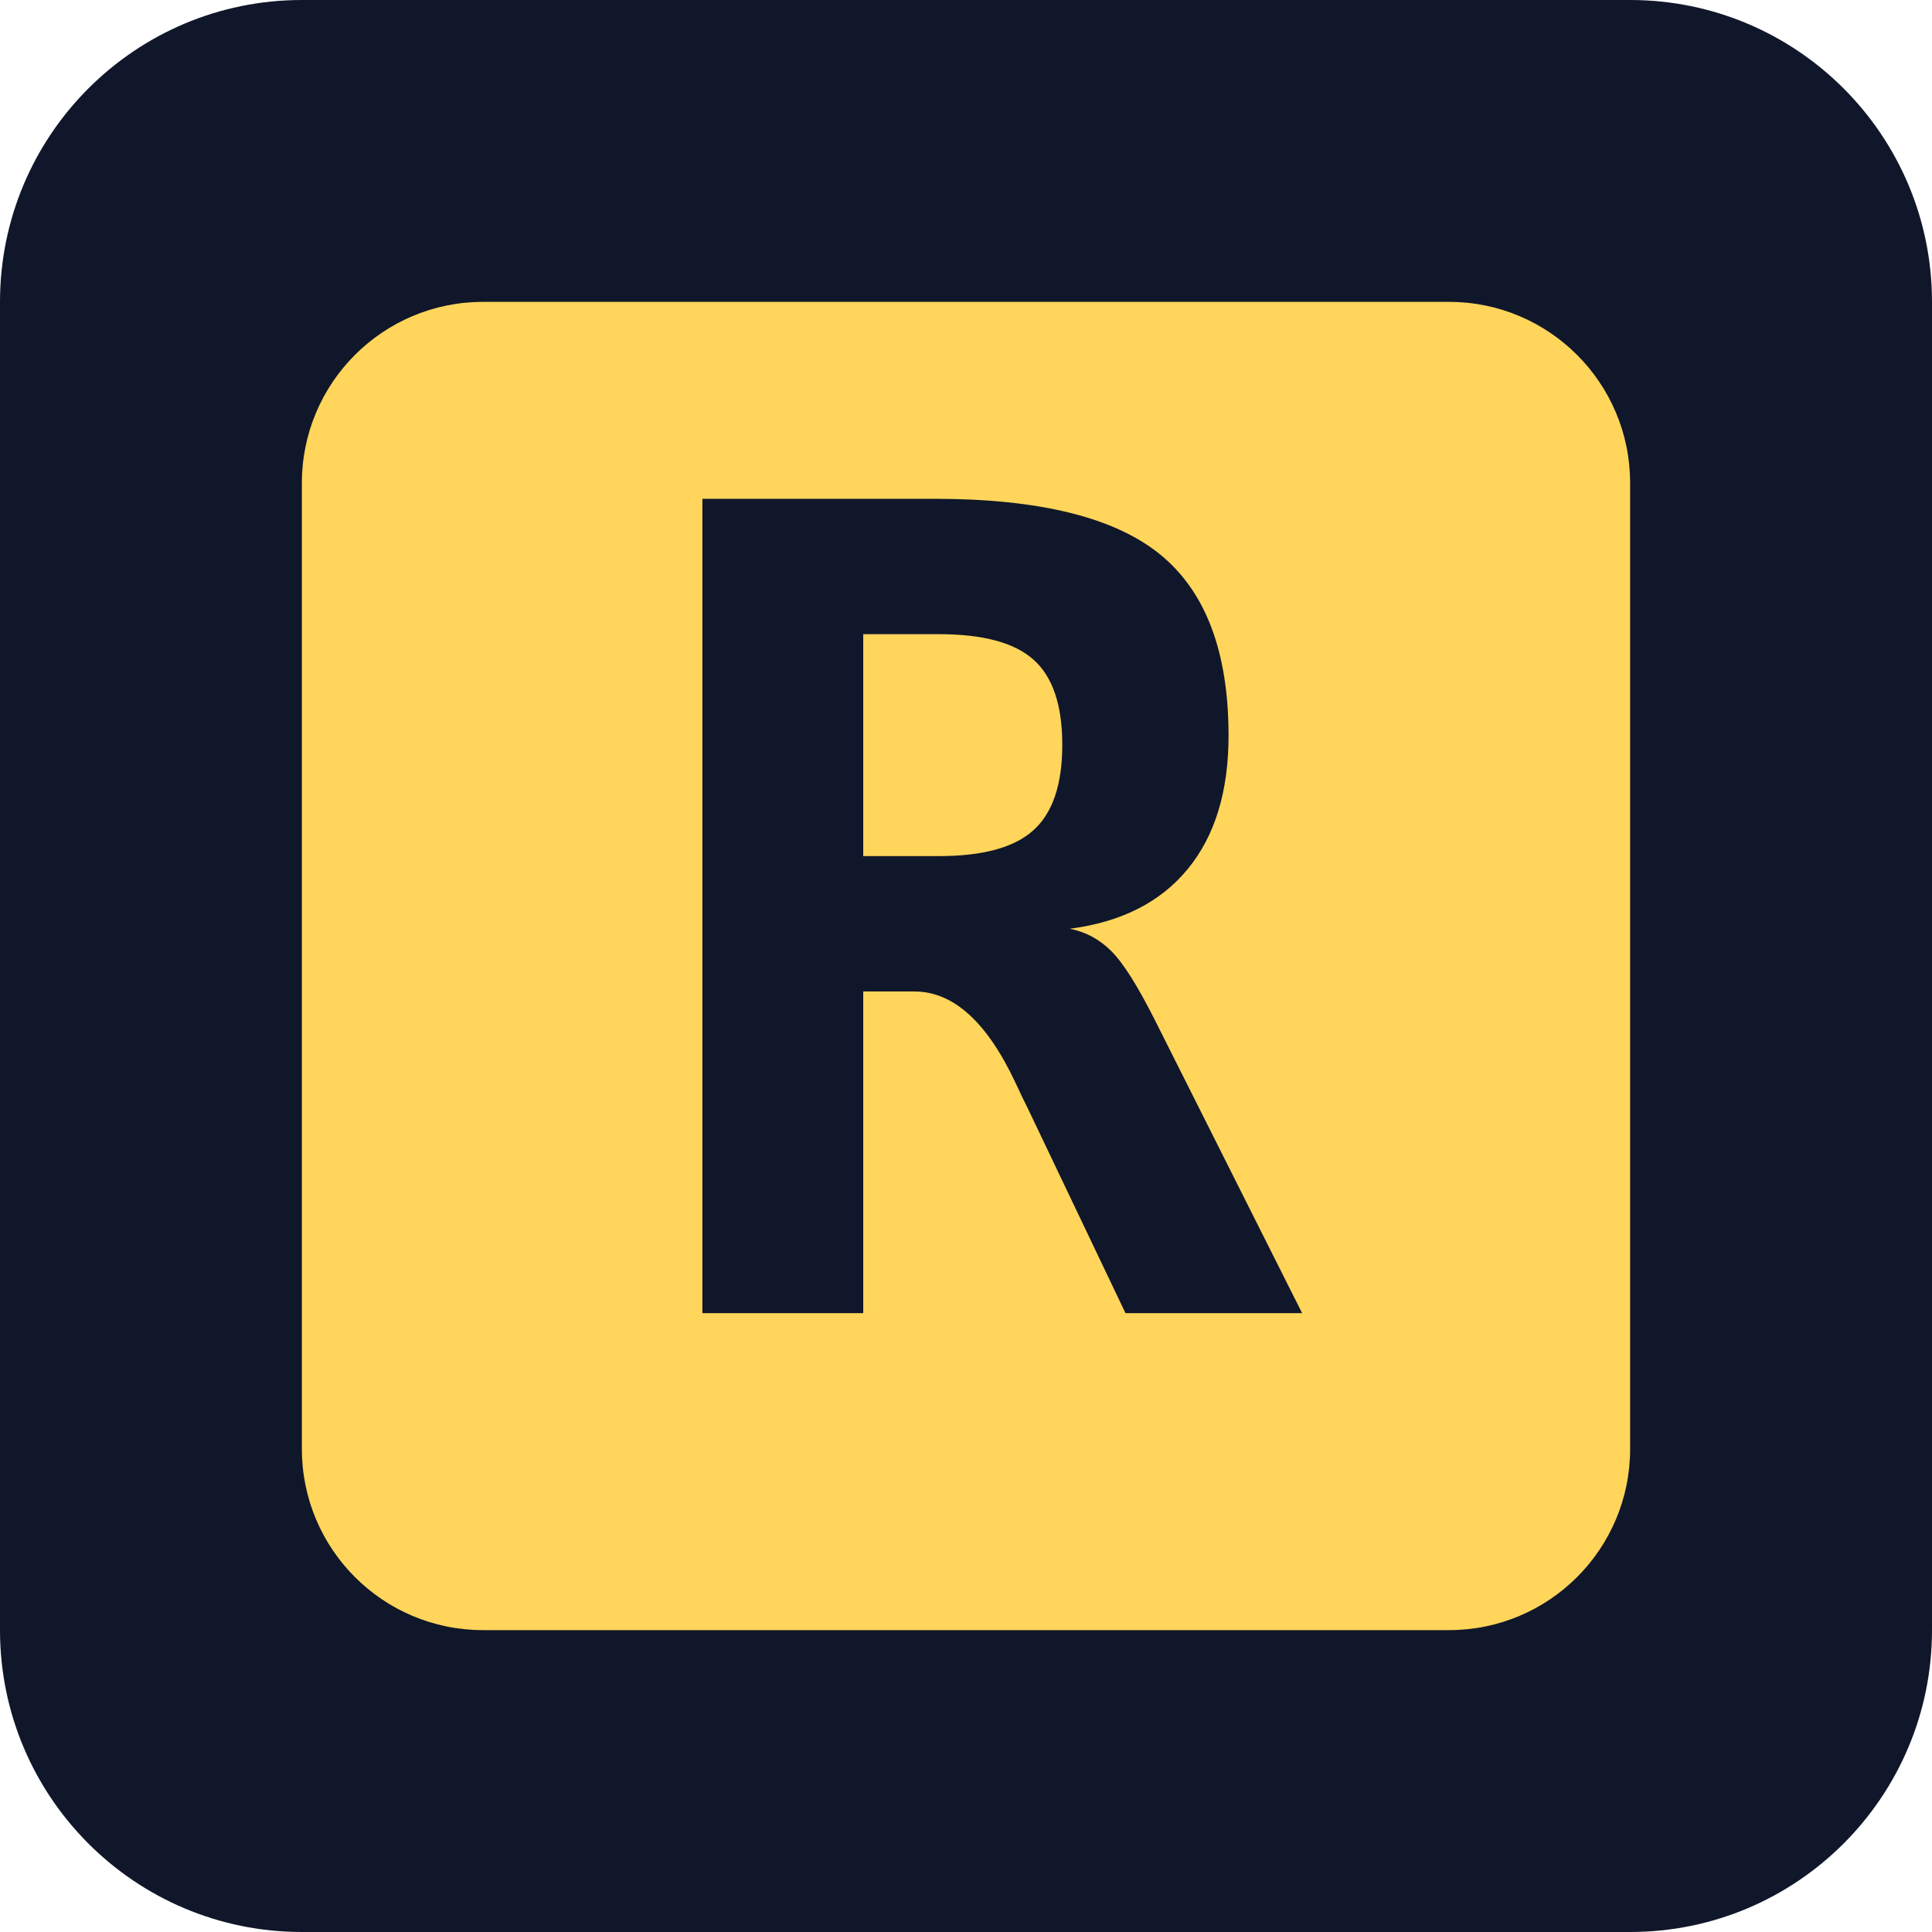
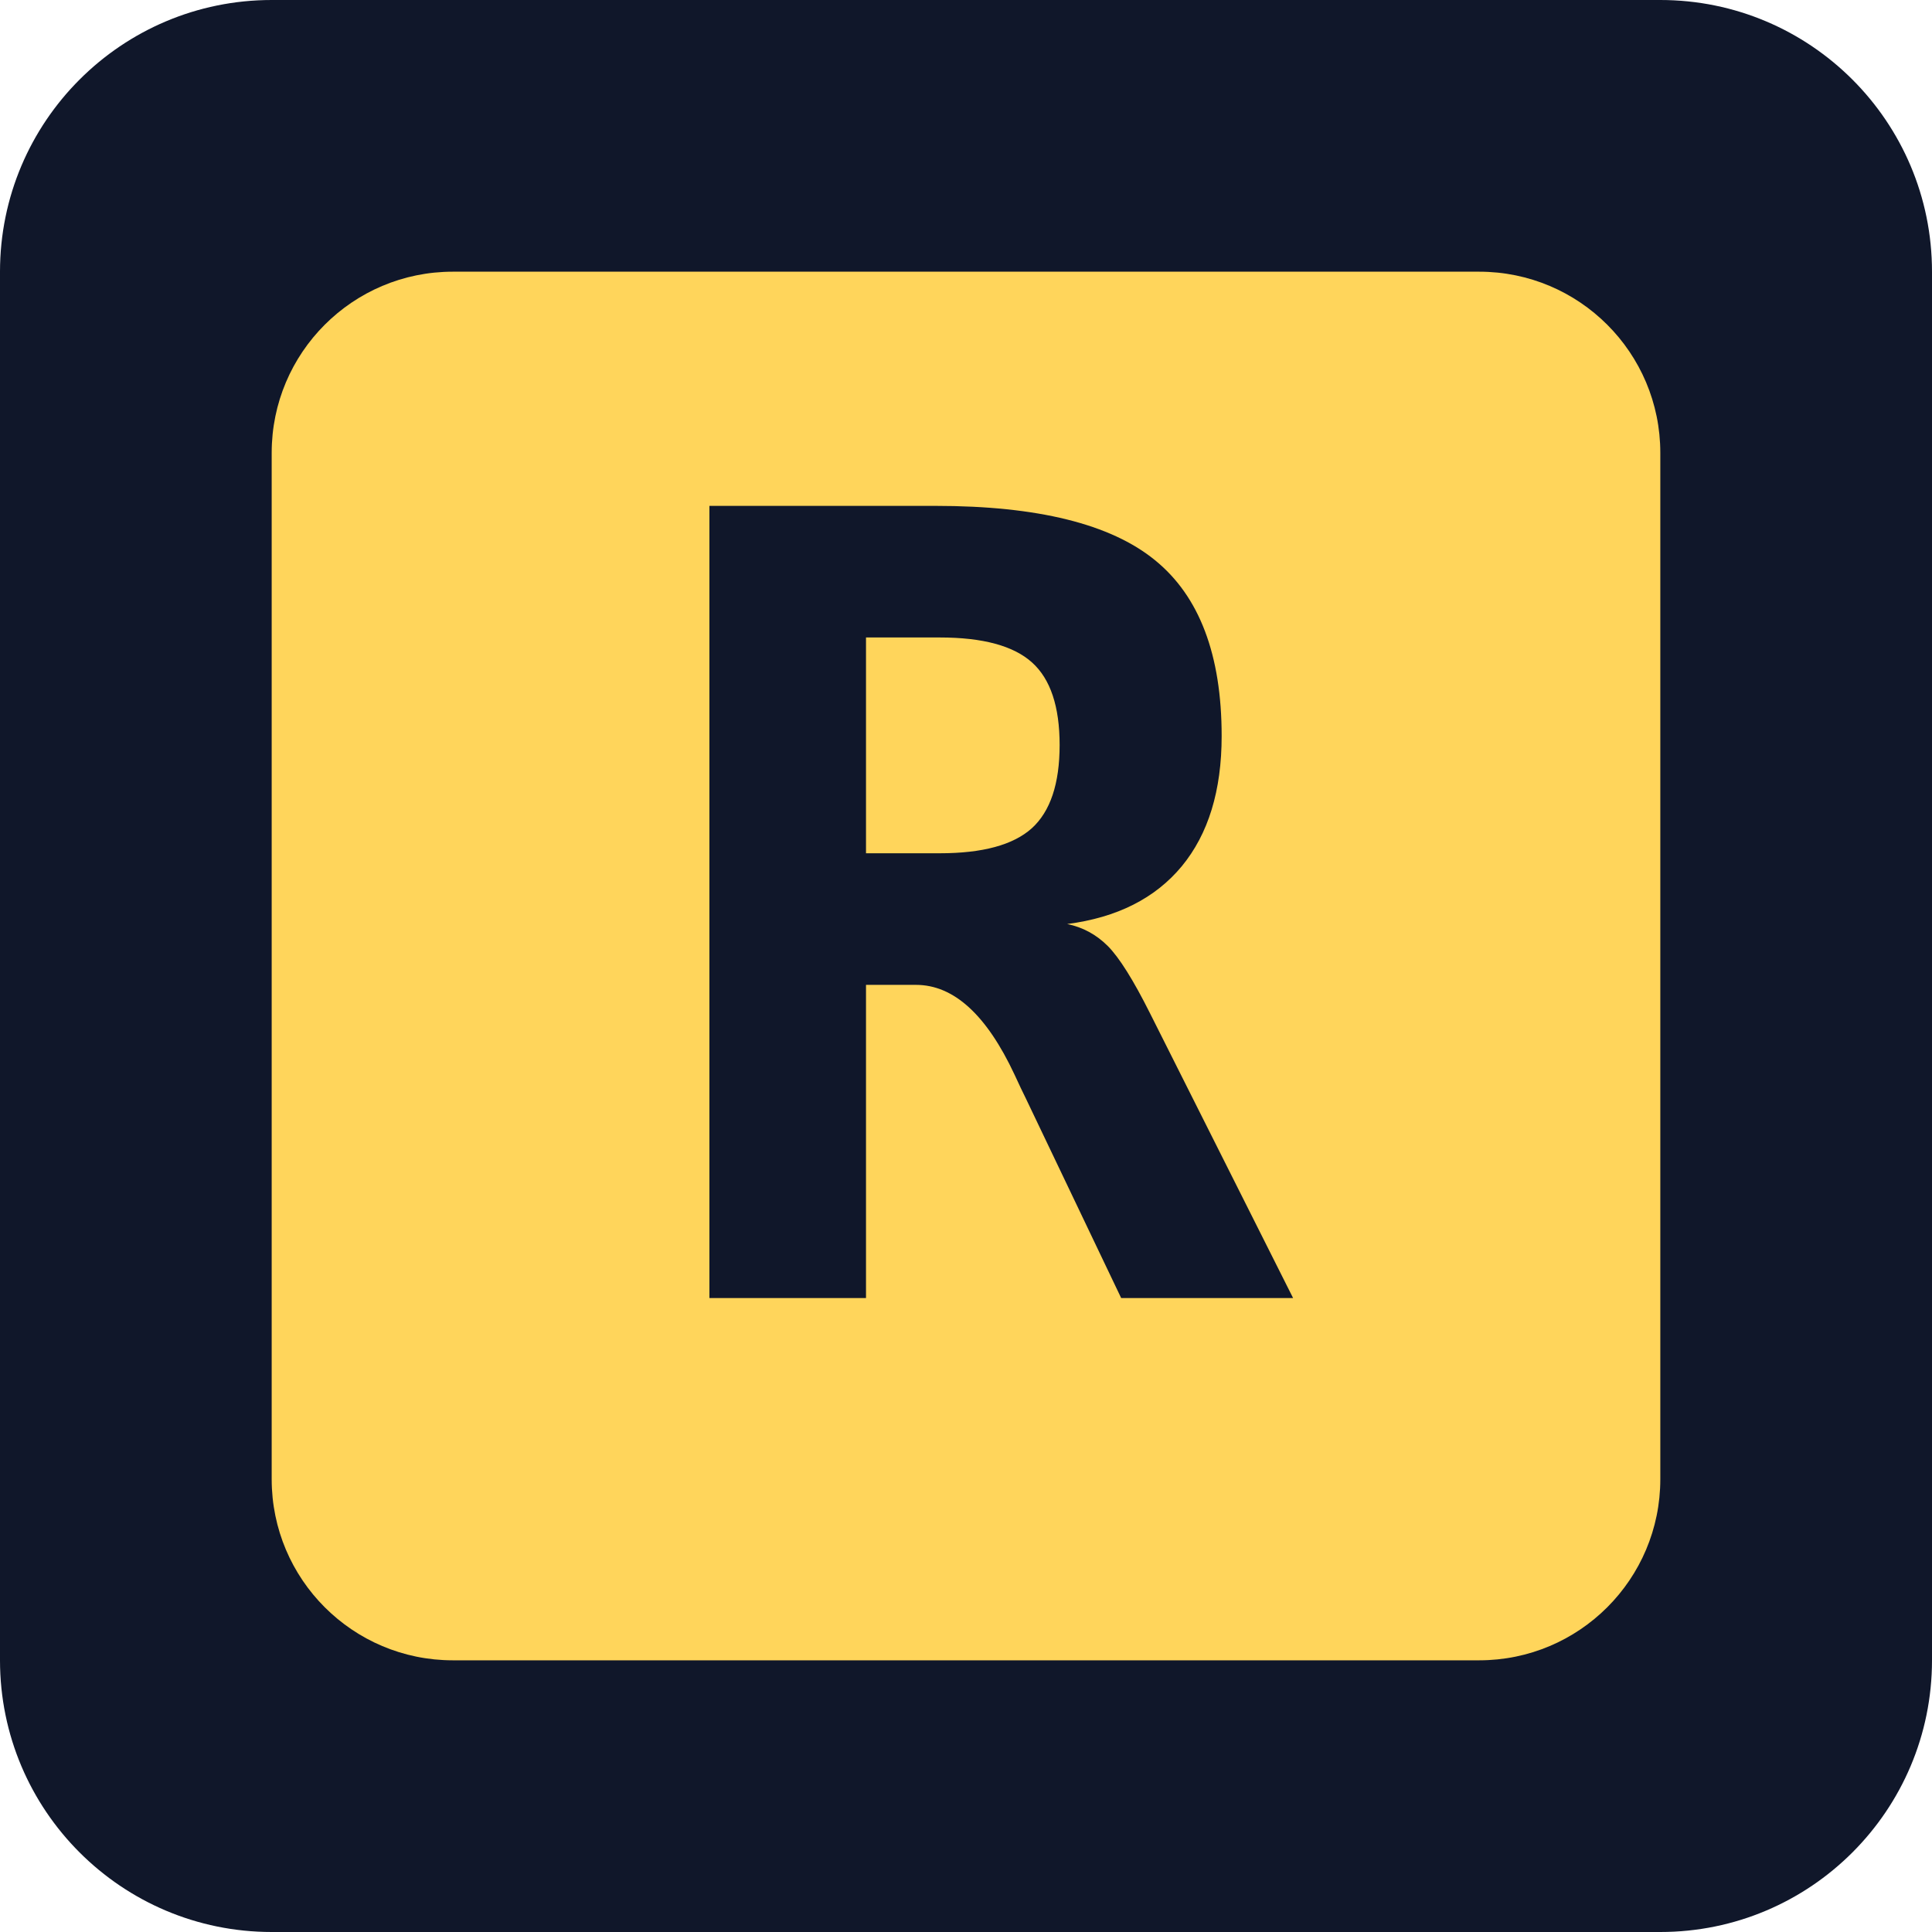
<svg xmlns="http://www.w3.org/2000/svg" viewBox="0 0 128 128">
-   <rect width="128" height="128" rx="20" fill="#10172a" />
-   <rect x="20" y="20" width="88" height="88" rx="12" fill="#ffd55b" />
-   <text x="64" y="87" text-anchor="middle" font-family="monospace" font-size="74" font-weight="900" fill="#10172a">R</text>
+   <rect width="128" height="128" rx="18" fill="#10172a" />
+   <rect x="18" y="18" width="92" height="92" rx="12" fill="#ffd55b" />
+   <text x="64" y="86" font-family="monospace" font-size="72" font-weight="900" text-anchor="middle" fill="#10172a">R</text>
</svg>
